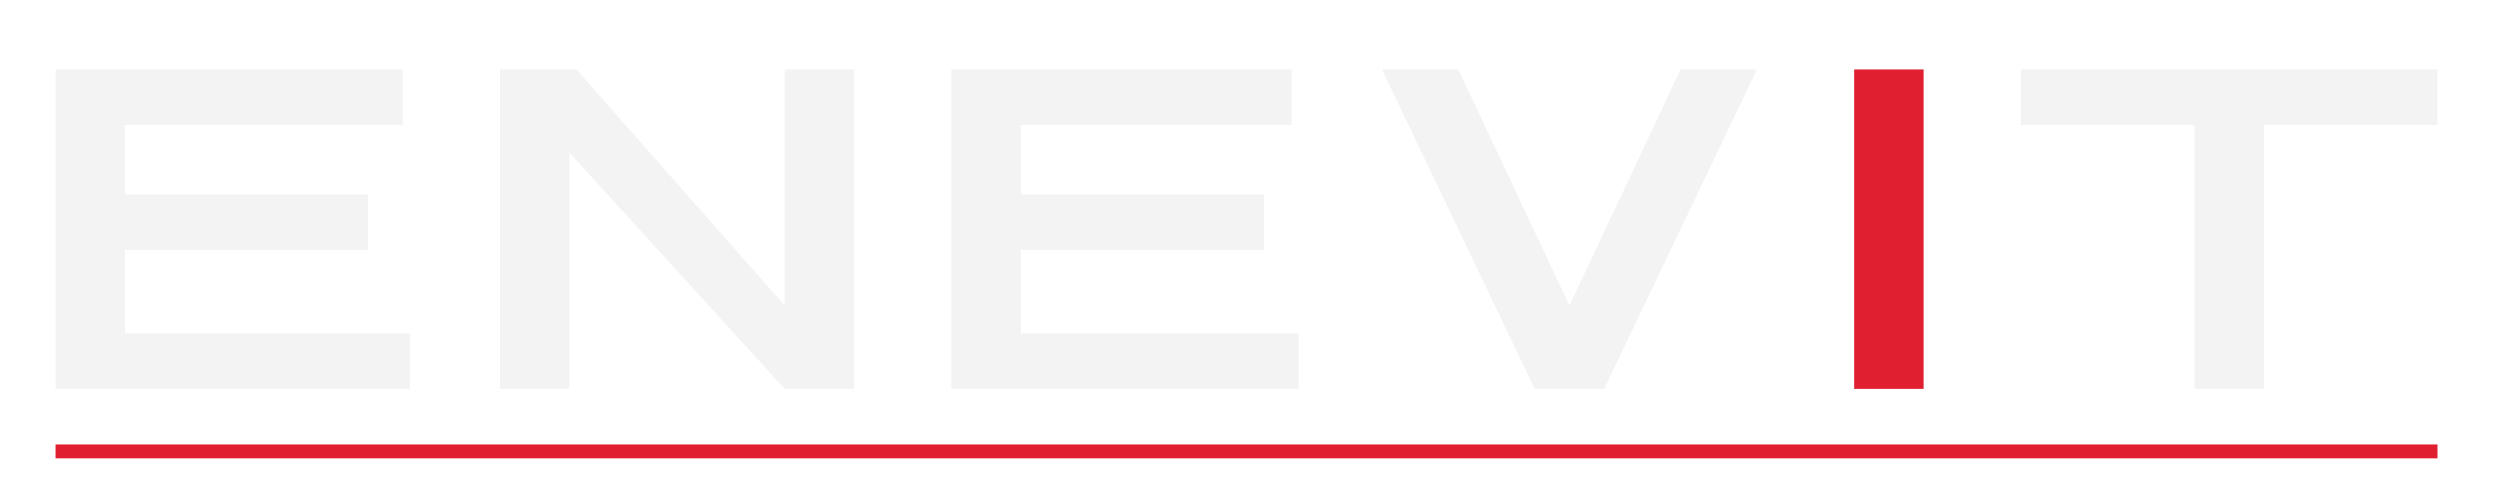
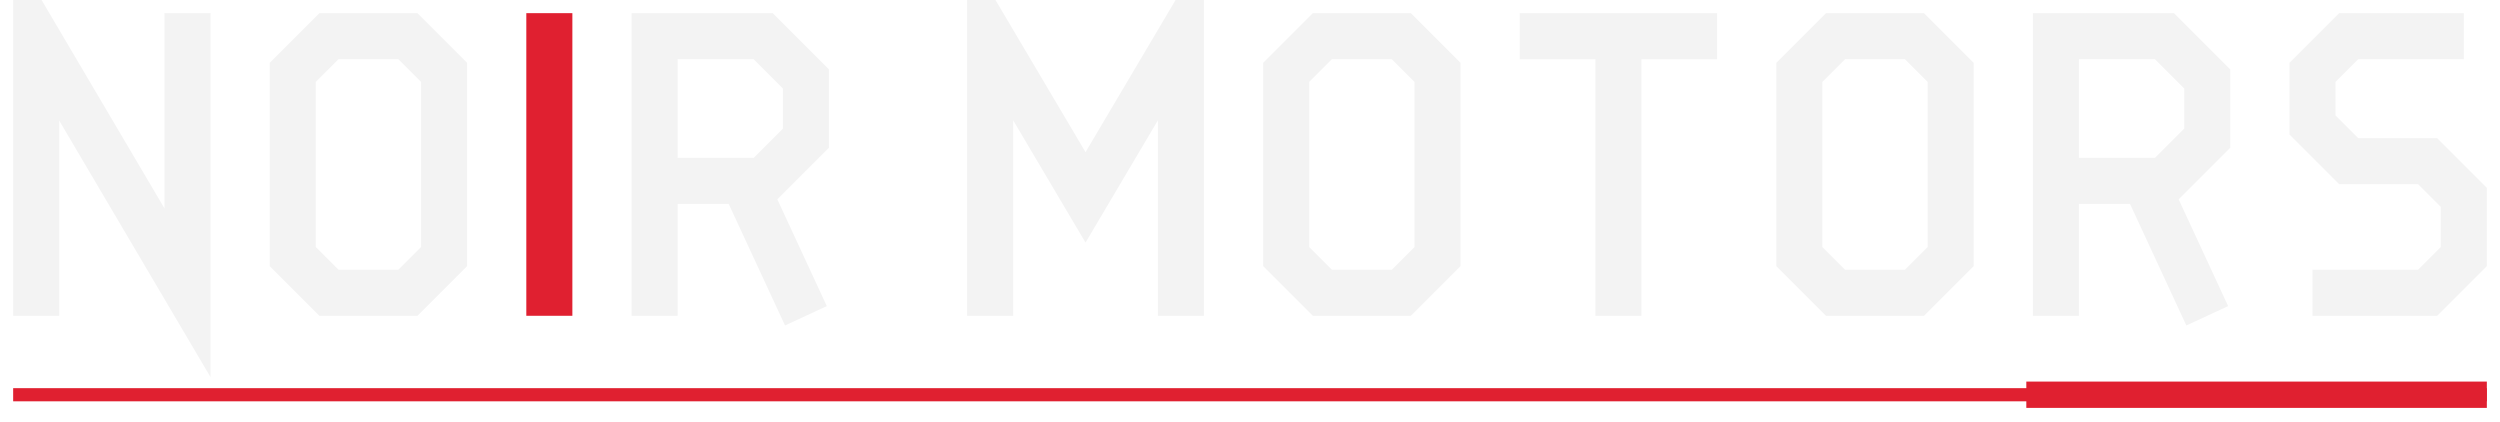
- <svg xmlns="http://www.w3.org/2000/svg" viewBox="0 0 360 72" fill="none">
-   <path d="M8 10h50v8H18v10h35v8H18v12h41v8H8V10Z" fill="#F3F3F3" />
-   <path d="M72 10h11l30 34V10h10v46h-10L82 22v34H72V10Z" fill="#F3F3F3" />
-   <path d="M137 10h49v8h-39v10h35v8h-35v12h40v8h-50V10Z" fill="#F3F3F3" />
-   <path d="M199 10h11l16 34 16-34h11l-22 46h-10l-22-46Z" fill="#F3F3F3" />
-   <path d="M267 10h10v46h-10z" fill="#E02030" />
-   <path d="M291 10h60v8h-25v38h-10V18h-25v-8Z" fill="#F3F3F3" />
-   <path d="M8 65h343" stroke="#E02030" stroke-width="2" />
+ <svg xmlns="http://www.w3.org/2000/svg" viewBox="-2 -2 380 64" fill="none" role="img" aria-label="NoirMotors">
+   <g stroke-width="7" stroke-linejoin="miter" stroke-miterlimit="4">
+     <path transform="translate(0 0)" d="M3.5 46V3.5L26.5 42.5V0" stroke="#F3F3F3" />
+     <path transform="translate(39 0)" d="M9 3.5H21L26.5 9V37L21 42.5H9L3.5 37V9Z" stroke="#F3F3F3" />
+     <path transform="translate(78 0)" d="M3.5 0V46" stroke="#E02030" />
+     <path transform="translate(94 0)" d="M3.5 46V3.5H20L26.5 10V19L20 25.5H3.5M17 25.5L26.5 46" stroke="#F3F3F3" />
+     <path transform="translate(145 0)" d="M3.5 46V3.5L18 28L32.5 3.5V46" stroke="#F3F3F3" />
+     <path transform="translate(190 0)" d="M9 3.5H21L26.5 9V37L21 42.5H9L3.5 37V9Z" stroke="#F3F3F3" />
+     <path transform="translate(229 0)" d="M0 3.5H30M15 3.5V46" stroke="#F3F3F3" />
+     <path transform="translate(268 0)" d="M9 3.5H21L26.5 9V37L21 42.5H9L3.5 37V9Z" stroke="#F3F3F3" />
+     <path transform="translate(307 0)" d="M3.5 46V3.5H20L26.5 10V19L20 25.5H3.5M17 25.5L26.5 46" stroke="#F3F3F3" />
+     <path transform="translate(346 0)" d="M26.5 3.5H9L3.5 9V17L9 22.5H21L26.5 28V37L21 42.5H3.5" stroke="#F3F3F3" />
+   </g>
+   <path d="M0 58H376" stroke="#E02030" stroke-width="2" />
+   <path d="M306 58H376" stroke="#E02030" stroke-width="4" />
</svg>
